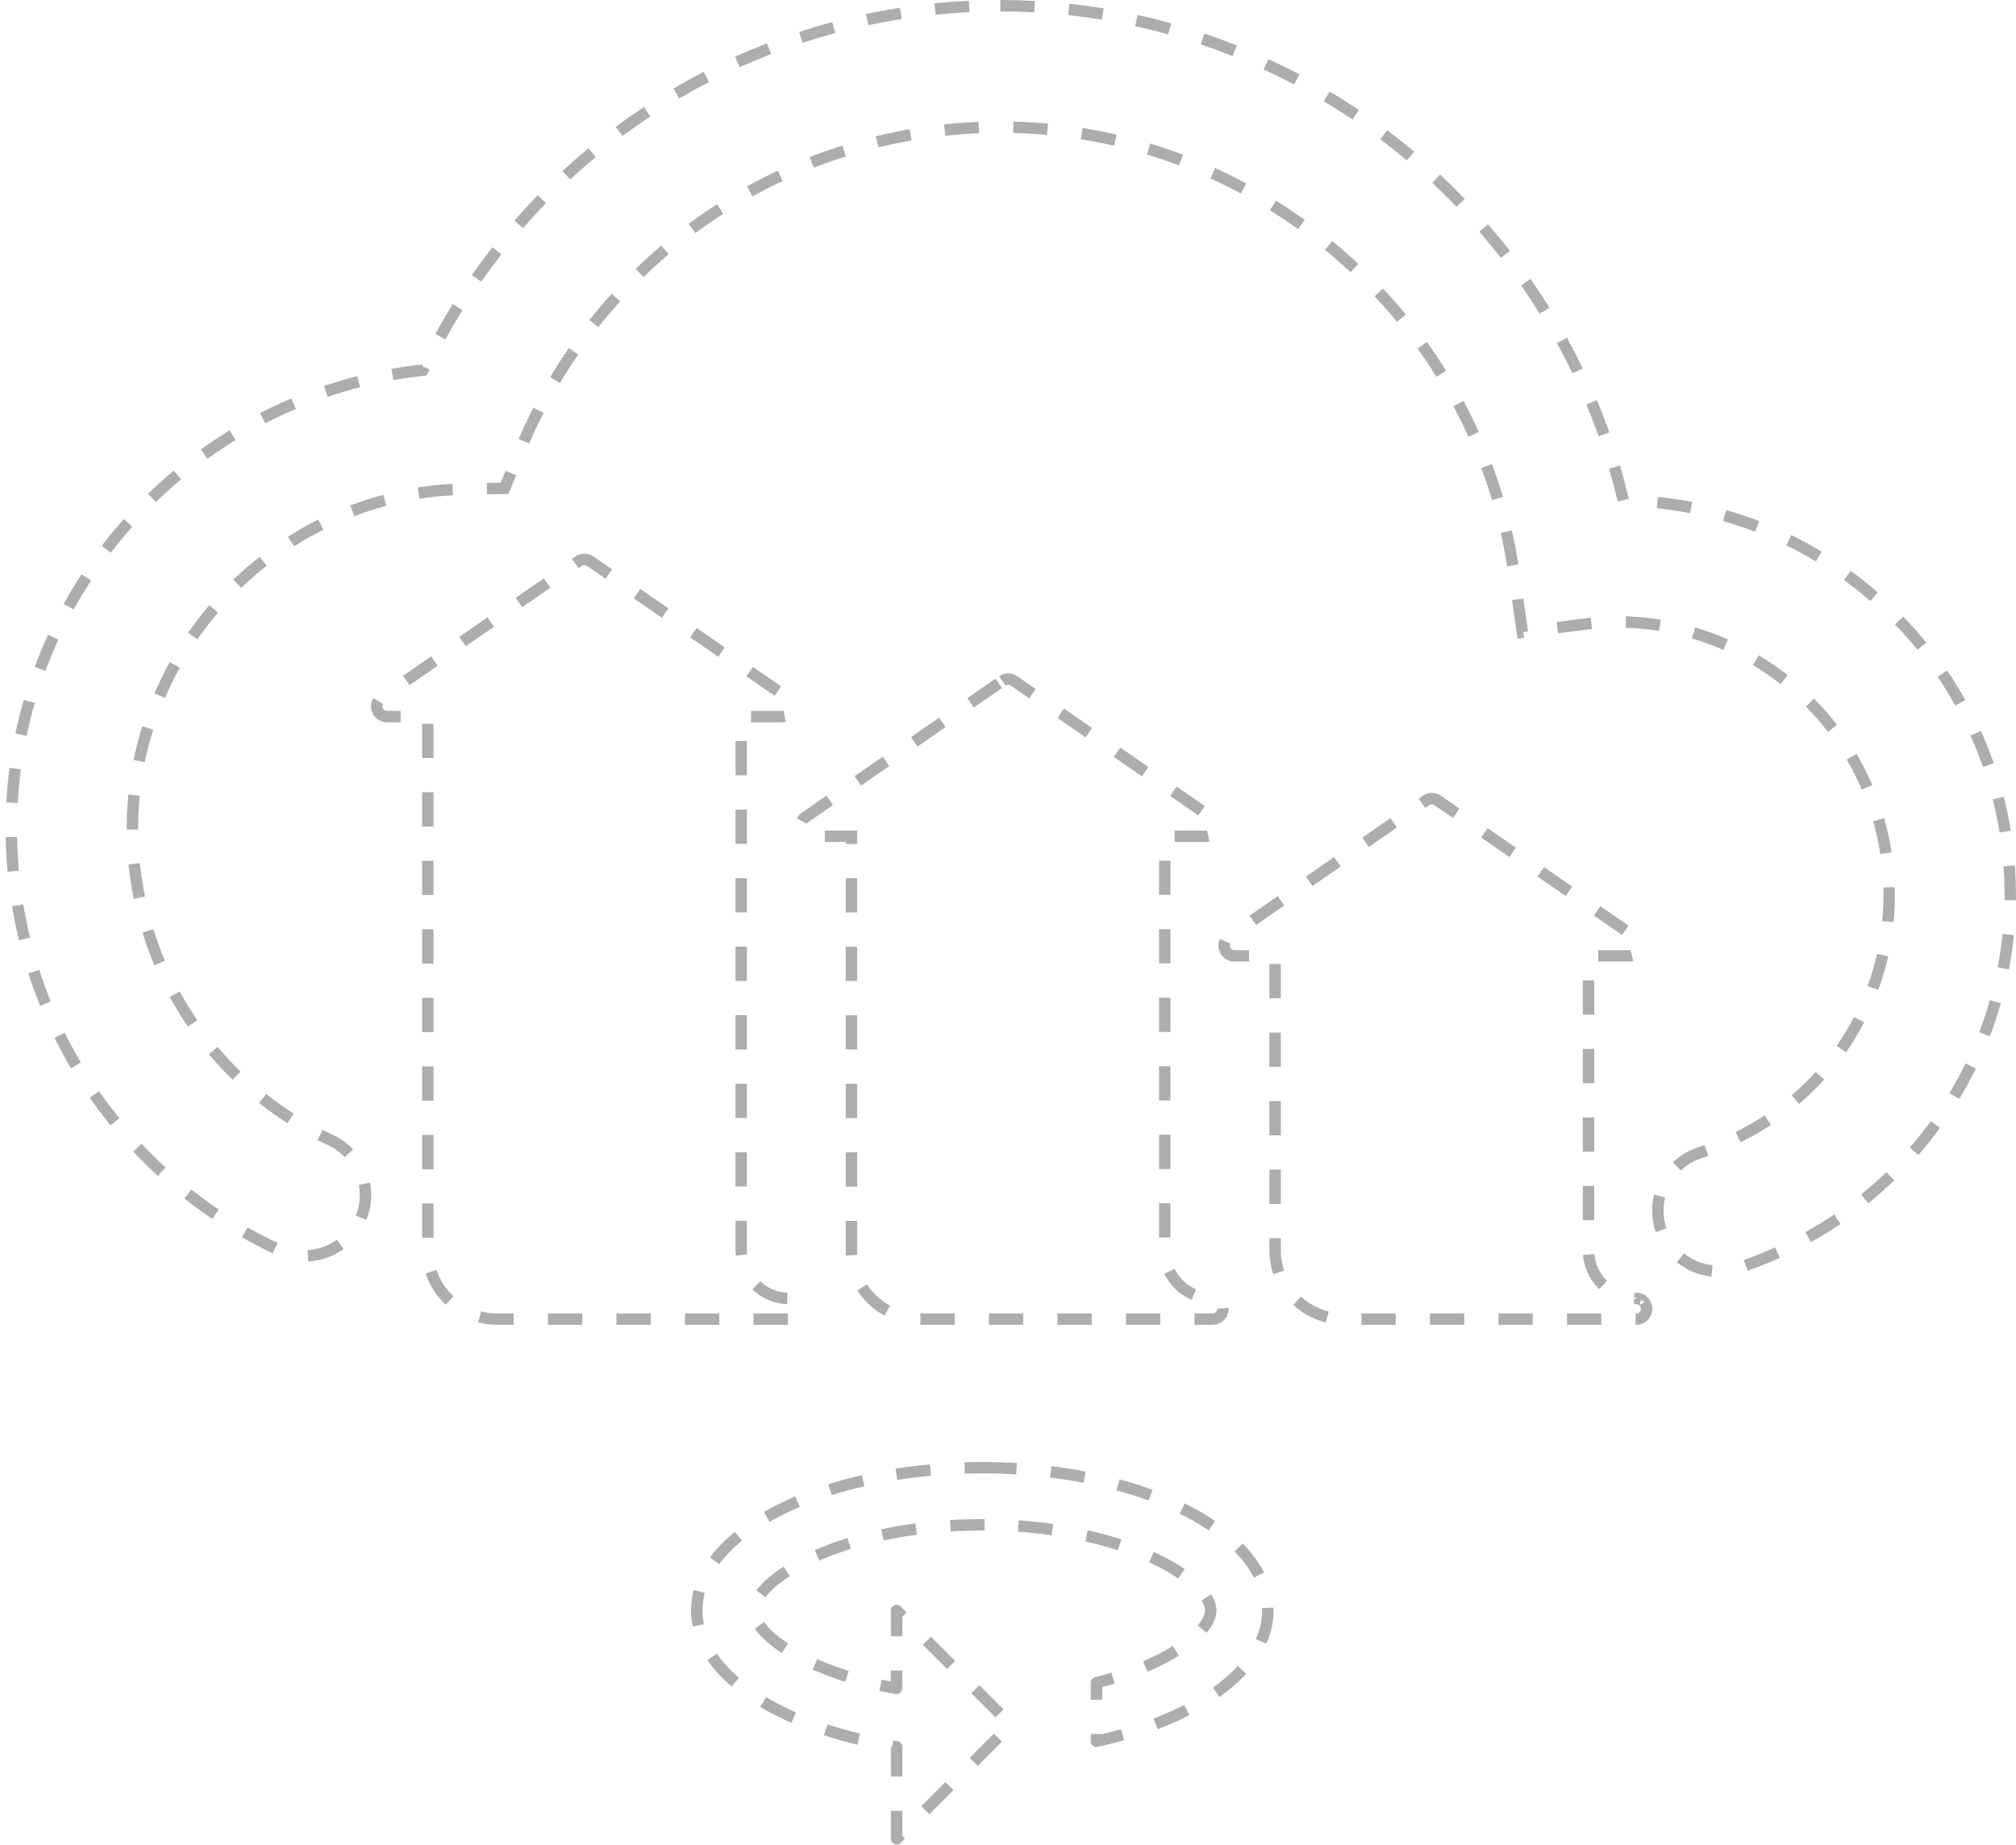
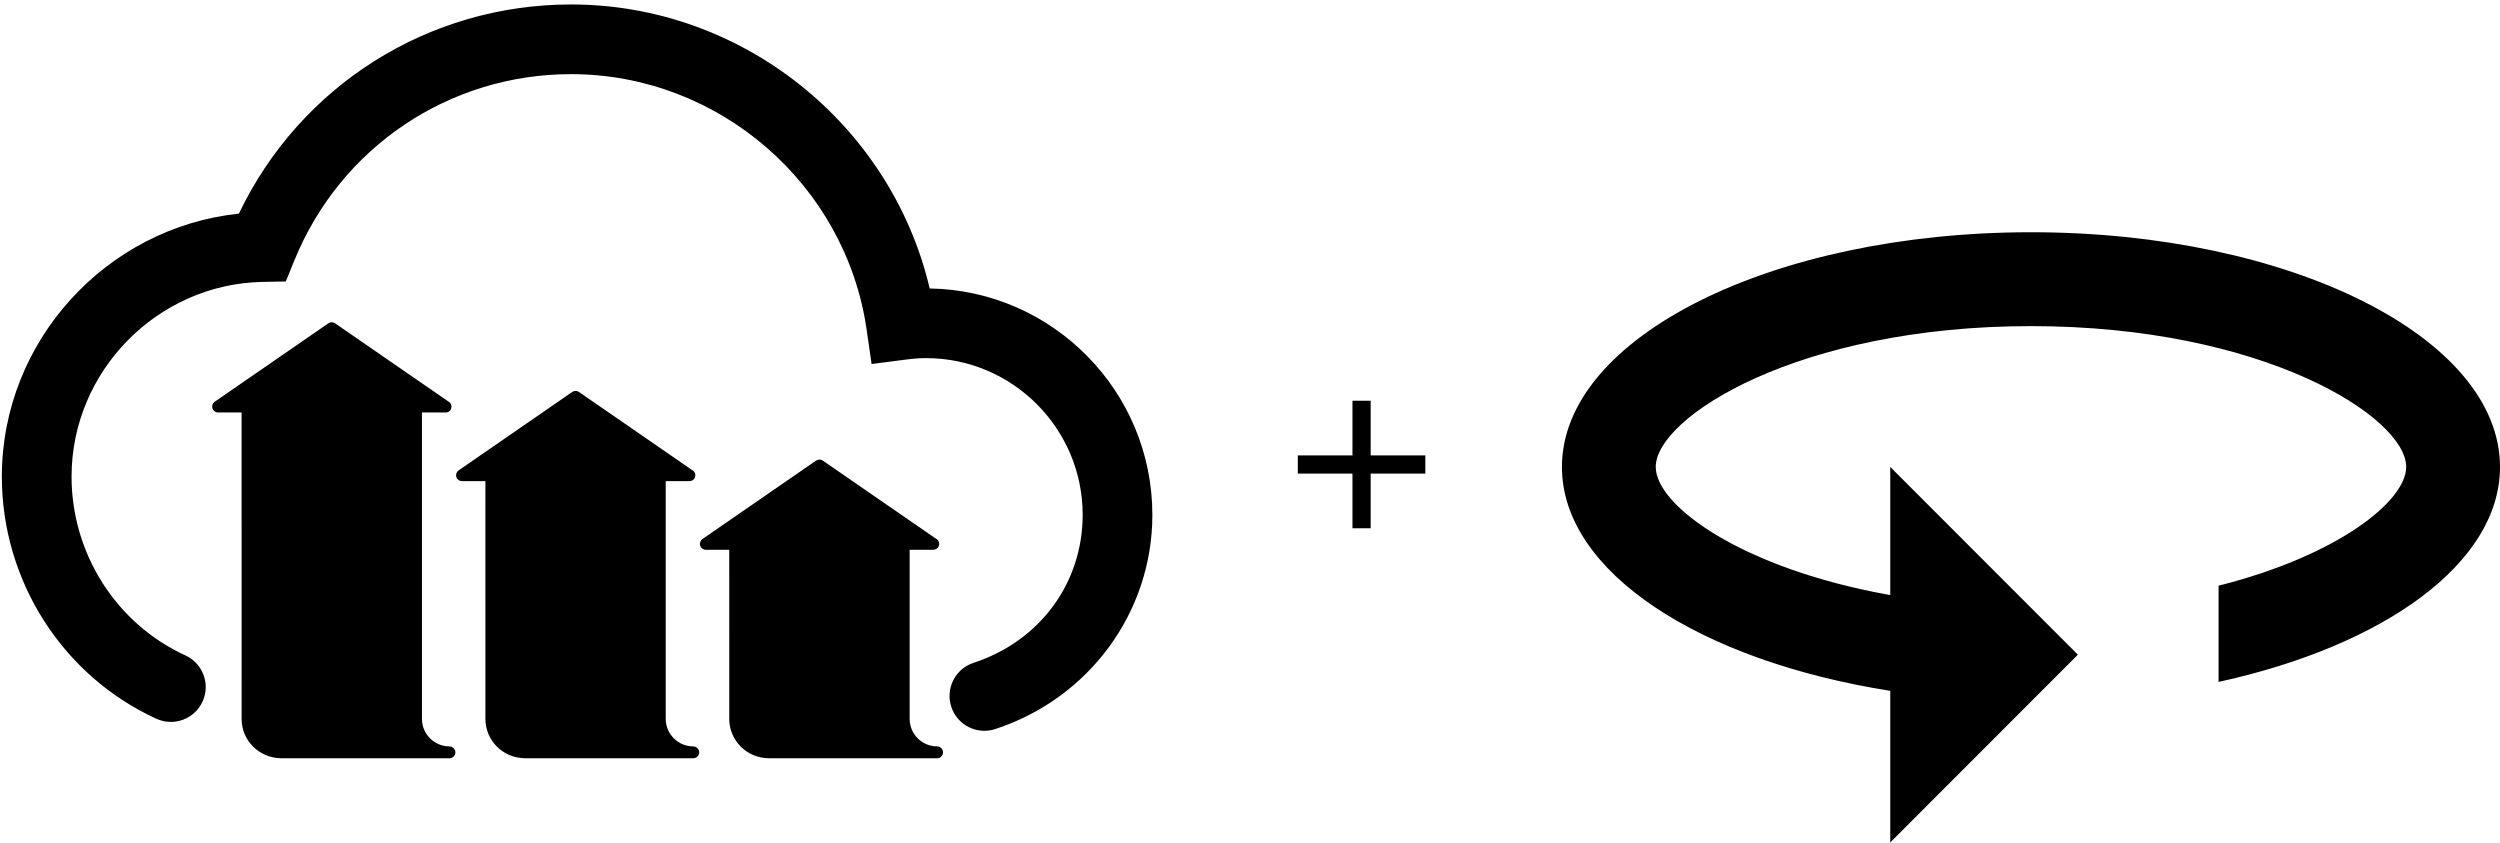
- <svg xmlns="http://www.w3.org/2000/svg" width="353px" height="323px" viewBox="0 0 353 323" version="1.1">
-   <g id="Page-1" stroke="none" stroke-width="1" fill="none" fill-rule="evenodd">
-     <g id="Artboard" transform="translate(-878, -540)" fill="#ADADAD" fill-rule="nonzero">
-       <g id="cloudinary=placeholder" transform="translate(878, 540)">
-         <path d="M181.214,0.164 L181.106,2.161 C179.129,2.053 177.147,2 175.161,2 L175.161,-0 C177.183,-0 179.202,0.054 181.214,0.164 Z M193.243,1.474 L192.919,3.447 C190.966,3.126 189.003,2.858 187.032,2.644 L187.249,0.655 C189.256,0.874 191.255,1.147 193.243,1.474 Z M205.074,4.084 L204.538,6.011 C202.629,5.48 200.705,5 198.769,4.573 L199.2,2.62 C201.172,3.055 203.131,3.543 205.074,4.084 Z M216.568,7.965 L215.827,9.822 C213.986,9.088 212.125,8.403 210.248,7.769 L210.888,5.874 C212.799,6.52 214.693,7.217 216.568,7.965 Z M227.532,13.033 L226.597,14.801 C224.845,13.874 223.069,12.995 221.27,12.164 L222.109,10.349 C223.94,11.195 225.748,12.09 227.532,13.033 Z M237.941,19.265 L236.824,20.924 C235.179,19.816 233.505,18.752 231.804,17.733 L232.831,16.018 C234.563,17.054 236.266,18.137 237.941,19.265 Z M247.627,26.559 L246.341,28.091 C244.823,26.817 243.272,25.583 241.689,24.39 L242.892,22.793 C244.503,24.006 246.082,25.262 247.627,26.559 Z M256.474,34.818 L255.034,36.206 C253.658,34.778 252.244,33.387 250.795,32.034 L252.159,30.572 C253.635,31.949 255.074,33.365 256.474,34.818 Z M264.384,43.938 L262.806,45.167 C261.587,43.603 260.328,42.071 259.028,40.572 L260.539,39.262 C261.862,40.787 263.144,42.346 264.384,43.938 Z M271.306,53.875 L269.607,54.93 C268.562,53.245 267.472,51.589 266.339,49.962 L267.98,48.819 C269.134,50.475 270.243,52.161 271.306,53.875 Z M277.14,64.515 L275.337,65.381 C274.479,63.594 273.573,61.83 272.62,60.092 L274.374,59.131 C275.344,60.9 276.266,62.696 277.14,64.515 Z M281.793,75.717 L279.907,76.384 C279.246,74.513 278.536,72.663 277.776,70.832 L279.623,70.065 C280.397,71.929 281.12,73.813 281.793,75.717 Z M285.208,87.363 L283.261,87.821 C282.807,85.889 282.301,83.972 281.743,82.071 L283.663,81.509 C284.23,83.444 284.745,85.396 285.208,87.363 Z M296.324,87.895 L295.946,89.859 C294.015,89.487 292.065,89.199 290.099,88.997 L290.303,87.008 C292.328,87.216 294.336,87.512 296.324,87.895 Z M308.032,91.242 L307.315,93.109 C305.475,92.403 303.604,91.777 301.706,91.234 L302.256,89.312 C304.21,89.871 306.137,90.515 308.032,91.242 Z M318.995,96.6 L317.963,98.313 C316.274,97.296 314.542,96.352 312.771,95.486 L313.65,93.69 C315.473,94.581 317.256,95.552 318.995,96.6 Z M328.81,103.738 L327.498,105.248 C326.01,103.955 324.466,102.727 322.872,101.568 L324.048,99.95 C325.689,101.143 327.278,102.407 328.81,103.738 Z M337.297,112.507 L335.745,113.769 C334.501,112.239 333.192,110.763 331.821,109.345 L333.259,107.955 C334.67,109.414 336.017,110.933 337.297,112.507 Z M344.129,122.579 L342.383,123.554 C341.421,121.832 340.385,120.153 339.279,118.522 L340.934,117.399 C342.073,119.079 343.139,120.807 344.129,122.579 Z M349.102,133.639 L347.213,134.298 C346.564,132.435 345.833,130.603 345.025,128.806 L346.849,127.985 C347.681,129.835 348.433,131.722 349.102,133.639 Z M352.093,145.462 L350.119,145.781 C349.803,143.83 349.404,141.899 348.921,139.991 L350.861,139.501 C351.357,141.465 351.768,143.454 352.093,145.462 Z M350.986,157.629 L350.992,157.009 C350.992,156.904 350.993,156.798 350.993,156.69 C350.992,155.017 350.931,153.352 350.81,151.695 L352.805,151.55 C352.929,153.254 352.992,154.968 352.993,156.69 L352.986,157.656 L350.986,157.629 Z M351.756,169.759 L349.792,169.383 C350.162,167.45 350.448,165.499 350.648,163.533 L352.638,163.735 C352.432,165.759 352.138,167.769 351.756,169.759 Z M348.418,181.464 L346.551,180.748 C347.256,178.908 347.881,177.037 348.422,175.14 L350.345,175.689 C349.788,177.642 349.145,179.569 348.418,181.464 Z M343.057,192.438 L341.344,191.405 C342.363,189.716 343.306,187.983 344.172,186.212 L345.969,187.091 C345.077,188.914 344.106,190.698 343.057,192.438 Z M335.911,202.248 L334.403,200.935 C335.699,199.446 336.929,197.904 338.089,196.31 L339.705,197.488 C338.511,199.128 337.245,200.716 335.911,202.248 Z M327.128,210.721 L325.869,209.167 C327.403,207.925 328.881,206.618 330.3,205.251 L331.688,206.691 C330.228,208.098 328.707,209.443 327.128,210.721 Z M317.099,217.505 L316.124,215.758 C317.85,214.795 319.53,213.76 321.16,212.657 L322.281,214.313 C320.603,215.449 318.875,216.514 317.099,217.505 Z M305.998,222.512 L305.334,220.626 C307.2,219.968 309.032,219.234 310.825,218.426 L311.647,220.249 C309.802,221.08 307.918,221.836 305.998,222.512 Z M293.602,221.022 L294.859,219.466 C296.297,220.627 298.043,221.354 299.878,221.55 L299.666,223.538 C297.448,223.302 295.339,222.424 293.602,221.022 Z M289.625,209.184 L291.566,209.664 C291.166,211.286 291.191,212.984 291.657,214.619 L291.805,215.091 L289.912,215.737 L289.863,215.589 C289.178,213.489 289.106,211.282 289.625,209.184 Z M298.466,200.512 L299.135,202.397 C298.729,202.541 298.319,202.681 297.908,202.816 C296.543,203.264 295.32,203.997 294.3,204.963 L292.924,203.511 C294.158,202.343 295.637,201.456 297.284,200.916 C297.68,200.786 298.074,200.651 298.466,200.512 Z M308.994,195.308 L310.09,196.981 C308.392,198.092 306.618,199.105 304.775,200.015 L303.89,198.222 C305.661,197.348 307.364,196.375 308.994,195.308 Z M317.935,187.697 L319.414,189.043 C318.042,190.55 316.571,191.973 315.009,193.302 L313.713,191.779 C315.211,190.504 316.621,189.141 317.935,187.697 Z M324.635,178.092 L326.41,179.014 C325.467,180.829 324.407,182.58 323.236,184.258 L321.596,183.113 C322.717,181.507 323.732,179.83 324.635,178.092 Z M328.659,167.034 L330.611,167.47 C330.163,169.474 329.59,171.438 328.895,173.353 L327.015,172.671 C327.681,170.836 328.23,168.954 328.659,167.034 Z M329.77,155.4 L331.769,155.345 C331.781,155.8 331.788,156.254 331.788,156.719 C331.787,158.317 331.712,159.903 331.562,161.474 L329.571,161.284 C329.715,159.776 329.787,158.253 329.788,156.719 C329.788,156.272 329.782,155.836 329.77,155.4 Z M327.985,143.806 L329.908,143.256 C330.469,145.216 330.907,147.214 331.219,149.241 L329.242,149.544 C328.943,147.601 328.523,145.686 327.985,143.806 Z M323.357,133.015 L325.081,132.002 C326.116,133.764 327.04,135.589 327.847,137.468 L326.009,138.257 C325.236,136.456 324.349,134.705 323.357,133.015 Z M316.205,123.727 L317.626,122.319 C319.064,123.77 320.411,125.31 321.657,126.93 L320.073,128.15 C318.877,126.597 317.585,125.119 316.205,123.727 Z M306.935,116.464 L307.961,114.747 C309.715,115.796 311.402,116.954 313.012,118.214 L311.779,119.789 C310.235,118.58 308.617,117.47 306.935,116.464 Z M296.247,111.783 L296.812,109.865 C298.775,110.443 300.697,111.145 302.568,111.966 L301.764,113.797 C299.971,113.01 298.129,112.337 296.247,111.783 Z M284.642,109.923 L284.707,107.924 C286.76,107.99 288.795,108.185 290.805,108.506 L290.489,110.481 C288.563,110.173 286.611,109.986 284.642,109.923 Z M272.826,110.896 L272.567,108.913 L276.81,108.36 C277.416,108.282 277.993,108.214 278.548,108.156 L278.755,110.145 C278.218,110.201 277.657,110.267 277.068,110.344 L272.826,110.896 Z M264.756,105.078 L266.736,104.794 L267.562,110.559 L266.572,110.701 L266.443,109.71 L266.618,109.687 L266.876,111.67 L265.723,111.82 L264.756,105.078 Z M262.775,93.332 L264.725,92.888 C265.173,94.857 265.556,96.843 265.873,98.845 L263.897,99.158 C263.587,97.2 263.213,95.257 262.775,93.332 Z M259.374,81.954 L261.248,81.254 C261.955,83.148 262.599,85.065 263.179,87.004 L261.263,87.577 C260.695,85.681 260.066,83.805 259.374,81.954 Z M254.495,71.14 L256.259,70.198 C257.211,71.982 258.105,73.798 258.937,75.642 L257.114,76.465 C256.3,74.661 255.426,72.885 254.495,71.14 Z M248.22,61.05 L249.845,59.884 C251.024,61.528 252.149,63.21 253.217,64.927 L251.519,65.984 C250.474,64.304 249.373,62.658 248.22,61.05 Z M240.695,51.887 L242.154,50.52 C243.537,51.995 244.87,53.515 246.153,55.077 L244.608,56.347 C243.352,54.818 242.047,53.331 240.695,51.887 Z M232.013,43.752 L233.283,42.207 C234.846,43.491 236.367,44.825 237.843,46.208 L236.476,47.668 C235.031,46.315 233.543,45.009 232.013,43.752 Z M222.356,36.821 L223.414,35.124 C225.13,36.193 226.811,37.318 228.454,38.497 L227.288,40.122 C225.68,38.968 224.035,37.867 222.356,36.821 Z M211.949,31.244 L212.777,29.423 C214.617,30.259 216.43,31.156 218.212,32.112 L217.267,33.875 C215.523,32.94 213.749,32.062 211.949,31.244 Z M200.825,27.054 L201.404,25.139 C203.34,25.725 205.256,26.375 207.149,27.087 L206.444,28.959 C204.593,28.262 202.719,27.626 200.825,27.054 Z M189.243,24.383 L189.561,22.408 C191.559,22.73 193.545,23.118 195.515,23.572 L195.065,25.521 C193.139,25.077 191.197,24.697 189.243,24.383 Z M177.401,23.287 L177.451,21.287 C179.477,21.338 181.497,21.457 183.508,21.643 L183.324,23.634 C181.358,23.453 179.382,23.337 177.401,23.287 Z M165.517,23.77 L165.305,21.781 C167.311,21.567 169.329,21.419 171.354,21.336 L171.436,23.335 C169.454,23.415 167.48,23.561 165.517,23.77 Z M153.812,25.806 L153.34,23.862 C155.303,23.385 157.284,22.972 159.28,22.625 L159.623,24.596 C157.67,24.935 155.732,25.339 153.812,25.806 Z M142.497,29.365 L141.771,27.502 C143.655,26.768 145.565,26.097 147.496,25.489 L148.096,27.397 C146.207,27.991 144.34,28.648 142.497,29.365 Z M131.766,34.387 L130.8,32.636 C132.57,31.659 134.373,30.742 136.205,29.884 L137.052,31.696 C135.26,32.534 133.497,33.432 131.766,34.387 Z M121.762,40.811 L120.572,39.204 C122.197,38 123.863,36.85 125.564,35.757 L126.645,37.44 C124.981,38.509 123.352,39.633 121.762,40.811 Z M112.696,48.51 L111.303,47.075 C112.755,45.666 114.252,44.306 115.792,42.997 L117.087,44.521 C115.581,45.801 114.116,47.132 112.696,48.51 Z M104.765,57.3 L103.195,56.061 C104.449,54.472 105.754,52.926 107.108,51.426 L108.593,52.766 C107.269,54.233 105.992,55.745 104.765,57.3 Z M98.052,67.065 L96.334,66.042 C97.369,64.301 98.46,62.598 99.604,60.934 L101.252,62.067 C100.133,63.695 99.066,65.361 98.052,67.065 Z M92.653,77.659 L90.816,76.869 C91.618,75.006 92.477,73.176 93.392,71.378 L95.174,72.286 C94.279,74.045 93.438,75.837 92.653,77.659 Z M85.278,86.572 L85.241,84.572 L88.342,84.515 L87.434,85.139 L88.525,82.454 L90.378,83.207 L89.038,86.503 L85.278,86.572 Z M73.454,87.34 L73.142,85.365 C75.146,85.047 77.17,84.832 79.208,84.721 L79.317,86.719 C77.347,86.826 75.391,87.033 73.454,87.34 Z M62.041,90.379 L61.33,88.509 C63.232,87.787 65.169,87.161 67.137,86.637 L67.652,88.569 C65.751,89.076 63.878,89.68 62.041,90.379 Z M51.497,95.668 L50.424,93.98 C52.142,92.888 53.913,91.884 55.73,90.972 L56.627,92.759 C54.87,93.641 53.158,94.612 51.497,95.668 Z M42.244,102.938 L40.858,101.495 C42.325,100.086 43.862,98.75 45.461,97.494 L46.696,99.066 C45.149,100.281 43.663,101.574 42.244,102.938 Z M34.569,111.944 L32.925,110.805 C34.083,109.134 35.324,107.52 36.643,105.971 L38.166,107.267 C36.89,108.766 35.689,110.327 34.569,111.944 Z M28.882,122.205 L27.045,121.415 C27.848,119.546 28.745,117.718 29.733,115.939 L31.482,116.909 C30.527,118.63 29.659,120.398 28.882,122.205 Z M25.35,133.47 L23.391,133.07 C23.798,131.074 24.308,129.102 24.916,127.162 L26.824,127.76 C26.236,129.636 25.744,131.541 25.35,133.47 Z M22.183,145.26 L22.183,145.023 C22.184,143.052 22.281,141.089 22.474,139.141 L24.464,139.338 C24.309,140.907 24.218,142.486 24.191,144.072 L24.183,145.253 L22.183,145.26 Z M25.389,156.982 L23.429,157.383 C23.022,155.392 22.714,153.379 22.506,151.352 L24.495,151.148 C24.697,153.109 24.995,155.056 25.389,156.982 Z M28.883,168.249 L27.041,169.027 C26.249,167.155 25.55,165.243 24.947,163.299 L26.857,162.706 C27.441,164.587 28.117,166.437 28.883,168.249 Z M34.555,178.642 L32.903,179.77 C31.757,178.092 30.693,176.356 29.717,174.569 L31.472,173.61 C32.416,175.339 33.445,177.018 34.555,178.642 Z M42.122,187.638 L40.728,189.072 C39.27,187.655 37.883,186.165 36.573,184.606 L38.104,183.319 C39.371,184.826 40.712,186.268 42.122,187.638 Z M51.407,194.976 L50.334,196.664 C48.616,195.572 46.955,194.393 45.358,193.132 L46.598,191.562 C48.141,192.781 49.746,193.921 51.407,194.976 Z M61.818,201.257 L60.365,202.631 C59.527,201.745 58.525,201.024 57.39,200.502 C56.784,200.223 56.182,199.935 55.586,199.637 L56.482,197.848 C57.058,198.137 57.639,198.415 58.225,198.685 C59.594,199.314 60.806,200.186 61.818,201.257 Z M64.152,213.624 L62.298,212.873 C63,211.14 63.176,209.272 62.832,207.465 L64.797,207.091 C65.212,209.273 65,211.531 64.152,213.624 Z M53.963,220.88 L53.864,218.883 C55.707,218.791 57.494,218.166 58.994,217.089 L60.161,218.714 C58.348,220.015 56.191,220.77 53.963,220.88 Z M42.356,216.652 L43.345,214.913 C45.06,215.889 46.813,216.801 48.6,217.646 L47.745,219.454 C45.912,218.587 44.115,217.652 42.356,216.652 Z M32.278,209.862 L33.518,208.292 C35.068,209.516 36.664,210.682 38.303,211.786 L37.185,213.444 C35.505,212.312 33.868,211.117 32.278,209.862 Z M23.331,201.642 L24.79,200.274 C26.142,201.716 27.546,203.106 29,204.442 L27.646,205.915 C26.156,204.545 24.717,203.12 23.331,201.642 Z M15.709,192.202 L17.353,191.064 C18.478,192.689 19.663,194.272 20.904,195.809 L19.348,197.065 C18.076,195.49 16.862,193.868 15.709,192.202 Z M9.539,181.721 L11.332,180.836 C12.207,182.608 13.147,184.347 14.148,186.05 L12.425,187.064 C11.398,185.32 10.436,183.537 9.539,181.721 Z M4.963,170.433 L6.867,169.82 C7.473,171.701 8.148,173.56 8.889,175.39 L7.036,176.141 C6.276,174.265 5.584,172.361 4.963,170.433 Z M2.108,158.692 L4.081,158.363 C4.407,160.314 4.804,162.25 5.271,164.169 L3.328,164.642 C2.849,162.676 2.442,160.691 2.108,158.692 Z M0.992,146.589 L2.991,146.552 C3.028,148.531 3.137,150.504 3.318,152.469 L1.327,152.653 C1.141,150.639 1.029,148.617 0.992,146.589 Z M1.672,134.447 L3.654,134.709 C3.397,136.663 3.212,138.631 3.101,140.608 L1.105,140.497 C1.218,138.469 1.407,136.452 1.672,134.447 Z M4.167,122.539 L6.088,123.096 C5.539,124.991 5.06,126.908 4.655,128.842 L2.697,128.432 C3.113,126.448 3.604,124.483 4.167,122.539 Z M8.413,111.154 L10.23,111.991 C9.403,113.786 8.643,115.611 7.952,117.463 L6.078,116.764 C6.786,114.865 7.565,112.995 8.413,111.154 Z M14.284,100.554 L15.958,101.649 C14.876,103.302 13.855,104.995 12.898,106.723 L11.149,105.754 C12.129,103.983 13.175,102.248 14.284,100.554 Z M21.68,90.887 L23.175,92.215 C21.862,93.692 20.604,95.217 19.403,96.786 L17.815,95.57 C19.046,93.963 20.335,92.4 21.68,90.887 Z M30.42,82.396 L31.705,83.929 C30.19,85.198 28.722,86.523 27.304,87.9 L25.911,86.465 C27.364,85.054 28.868,83.697 30.42,82.396 Z M40.214,75.341 L41.261,77.045 C39.579,78.079 37.934,79.175 36.331,80.331 L35.161,78.709 C36.804,77.524 38.49,76.401 40.214,75.341 Z M51.022,69.765 L51.804,71.606 C49.986,72.378 48.197,73.218 46.441,74.124 L45.524,72.346 C47.324,71.417 49.158,70.556 51.022,69.765 Z M62.556,65.867 L63.051,67.805 C61.136,68.294 59.241,68.856 57.37,69.487 L56.73,67.593 C58.649,66.945 60.592,66.369 62.556,65.867 Z M75.243,64.722 L75.07,65.071 C75.038,65.132 75.008,65.187 74.975,65.244 L74.667,65.756 L74.173,65.808 C72.396,65.996 70.63,66.244 68.877,66.552 L68.531,64.582 C70.33,64.266 72.141,64.012 73.963,63.819 L74.068,64.814 L73.212,64.296 L73.275,64.186 C73.307,64.128 73.341,64.061 73.387,63.966 L73.443,63.852 L75.243,64.722 Z M79.277,53.246 L80.976,54.301 C79.931,55.983 78.93,57.694 77.973,59.434 L76.22,58.47 C77.194,56.699 78.214,54.957 79.277,53.246 Z M86.216,43.303 L87.792,44.534 C86.573,46.096 85.394,47.692 84.258,49.32 L82.618,48.175 C83.775,46.518 84.974,44.893 86.216,43.303 Z M94.161,34.177 L95.597,35.57 C94.217,36.993 92.875,38.453 91.572,39.95 L90.063,38.637 C91.39,37.113 92.756,35.626 94.161,34.177 Z M103.033,25.961 L104.312,27.499 C102.788,28.765 101.298,30.072 99.843,31.42 L98.484,29.952 C99.965,28.581 101.482,27.25 103.033,25.961 Z M112.758,18.729 L113.864,20.396 C112.211,21.492 110.589,22.631 108.998,23.814 L107.804,22.209 C109.424,21.005 111.076,19.845 112.758,18.729 Z M123.221,12.58 L124.14,14.357 C122.378,15.268 120.642,16.226 118.933,17.23 L117.92,15.506 C119.66,14.483 121.428,13.508 123.221,12.58 Z M134.288,7.596 L135.01,9.461 C133.16,10.177 131.33,10.942 129.523,11.755 L128.702,9.932 C130.542,9.103 132.405,8.324 134.288,7.596 Z M145.732,3.86 L146.25,5.792 C144.334,6.306 142.433,6.871 140.55,7.486 L139.929,5.585 C141.846,4.959 143.781,4.383 145.732,3.86 Z M157.588,1.356 L157.896,3.332 C155.935,3.638 153.984,3.995 152.047,4.404 L151.634,2.447 C153.606,2.031 155.591,1.667 157.588,1.356 Z M169.65,0.132 L169.746,2.129 C167.762,2.225 165.784,2.372 163.815,2.572 L163.614,0.582 C165.618,0.379 167.63,0.229 169.65,0.132 Z" id="Shape-sp-228-0" />
-         <path d="M107.175,99.703 L106.036,101.348 L102.786,99.098 C102.511,98.908 102.152,98.908 101.876,99.099 L100.742,97.451 C101.701,96.79 102.964,96.79 103.923,97.453 L107.175,99.703 Z M117.041,106.534 L115.903,108.178 L110.97,104.763 L112.108,103.119 L117.041,106.534 Z M126.908,113.364 L125.769,115.008 L120.836,111.593 L121.974,109.949 L126.908,113.364 Z M136.774,120.194 L135.636,121.839 L130.703,118.424 L131.841,116.779 L136.774,120.194 Z M131.504,126.484 L131.504,124.484 L136.975,124.484 C137.053,124.488 137.124,124.482 137.19,124.469 L137.59,126.428 C137.363,126.475 137.129,126.493 136.932,126.484 L131.504,126.484 Z M130.784,135.763 L128.784,135.763 L128.784,129.763 L130.784,129.763 L130.784,135.763 Z M130.784,147.763 L128.784,147.763 L128.784,141.763 L130.784,141.763 L130.784,147.763 Z M130.784,159.763 L128.784,159.763 L128.784,153.763 L130.784,153.763 L130.784,159.763 Z M130.784,171.763 L128.784,171.763 L128.784,165.763 L130.784,165.763 L130.784,171.763 Z M130.784,183.763 L128.784,183.763 L128.784,177.763 L130.784,177.763 L130.784,183.763 Z M130.784,195.763 L128.784,195.763 L128.784,189.763 L130.784,189.763 L130.784,195.763 Z M130.784,207.763 L128.784,207.763 L128.784,201.763 L130.784,201.763 L130.784,207.763 Z M130.815,219.669 L128.824,219.856 C128.799,219.584 128.785,219.311 128.784,219.03 L128.784,213.763 L130.784,213.763 L130.784,219.024 C130.785,219.241 130.796,219.456 130.815,219.669 Z M137.896,226.362 L137.827,228.36 C135.534,228.281 133.382,227.361 131.733,225.802 L133.107,224.349 C134.406,225.577 136.096,226.299 137.896,226.362 Z M131.943,231.983 L131.943,229.983 L137.943,229.983 L137.943,231.983 L131.943,231.983 Z M119.943,231.983 L119.943,229.983 L125.943,229.983 L125.943,231.983 L119.943,231.983 Z M107.943,231.983 L107.943,229.983 L113.943,229.983 L113.943,231.983 L107.943,231.983 Z M95.943,231.983 L95.943,229.983 L101.943,229.983 L101.943,231.983 L95.943,231.983 Z M83.721,231.559 L84.217,229.621 C85.036,229.831 85.884,229.948 86.826,229.975 L86.946,229.983 L89.943,229.983 L89.943,231.983 L86.946,231.983 C86.84,231.983 86.74,231.977 86.699,231.97 C85.683,231.944 84.686,231.806 83.721,231.559 Z M74.541,222.976 L76.444,222.36 C77.017,224.13 78.038,225.723 79.402,226.994 L78.039,228.457 C76.427,226.956 75.22,225.072 74.541,222.976 Z M73.915,210.727 L75.915,210.727 L75.915,216.727 L73.915,216.727 L73.915,210.727 Z M73.914,198.727 L75.914,198.727 L75.914,204.727 L73.914,204.727 L73.914,198.727 Z M73.913,186.727 L75.913,186.727 L75.914,192.727 L73.914,192.727 L73.913,186.727 Z M73.913,174.727 L75.913,174.727 L75.913,180.727 L73.913,180.727 L73.913,174.727 Z M73.912,162.727 L75.912,162.727 L75.912,168.727 L73.912,168.727 L73.912,162.727 Z M73.911,150.727 L75.911,150.727 L75.912,156.727 L73.912,156.727 L73.911,150.727 Z M73.911,138.727 L75.911,138.727 L75.911,144.727 L73.911,144.727 L73.911,138.727 Z M73.91,126.727 L75.91,126.727 L75.91,132.727 L73.91,132.727 L73.91,126.727 Z M65.366,122.238 L67.081,123.268 C66.963,123.465 66.932,123.704 67,123.922 C67.106,124.259 67.413,124.485 67.763,124.485 L70.151,124.485 L70.151,126.485 L67.763,126.485 C66.538,126.485 65.46,125.692 65.09,124.517 C64.853,123.748 64.957,122.92 65.366,122.238 Z M75.499,114.923 L76.637,116.568 L71.704,119.983 L70.565,118.338 L75.499,114.923 Z M85.366,108.094 L86.504,109.738 L81.571,113.153 L80.432,111.509 L85.366,108.094 Z M95.233,101.264 L96.371,102.909 L91.437,106.323 L90.299,104.679 L95.233,101.264 Z M100.739,97.453 L101.878,99.097 L101.304,99.494 L100.166,97.849 L100.739,97.453 Z" id="Shape-sp-228-0" />
-         <path d="M181.367,120.652 L180.229,122.297 L176.977,120.046 C176.702,119.857 176.343,119.857 176.069,120.046 L174.933,118.4 C175.891,117.739 177.154,117.739 178.114,118.401 L181.367,120.652 Z M191.234,127.482 L190.095,129.127 L185.162,125.712 L186.3,124.067 L191.234,127.482 Z M201.101,134.312 L199.962,135.956 L195.029,132.541 L196.167,130.897 L201.101,134.312 Z M210.968,141.141 L209.829,142.786 L204.896,139.371 L206.034,137.727 L210.968,141.141 Z M205.677,147.431 L205.677,145.431 L211.038,145.432 L211.162,145.431 C211.224,145.431 211.285,145.424 211.343,145.41 L211.795,147.359 C211.64,147.394 211.482,147.417 211.303,147.426 L211.09,147.431 L205.677,147.431 Z M204.944,156.698 L202.944,156.698 L202.944,150.698 L204.944,150.698 L204.944,156.698 Z M204.944,168.698 L202.944,168.698 L202.944,162.698 L204.944,162.698 L204.944,168.698 Z M204.944,180.698 L202.944,180.698 L202.944,174.698 L204.944,174.698 L204.944,180.698 Z M204.944,192.698 L202.944,192.698 L202.944,186.698 L204.944,186.698 L204.944,192.698 Z M204.944,204.698 L202.944,204.698 L202.944,198.698 L204.944,198.698 L204.944,204.698 Z M204.944,216.698 L202.944,216.698 L202.944,210.698 L204.944,210.698 L204.944,216.698 Z M209.434,225.768 L208.644,227.606 C206.562,226.711 204.861,225.08 203.874,223.038 L205.675,222.168 C206.452,223.777 207.795,225.064 209.434,225.768 Z M209.164,231.981 L209.164,229.981 L212.305,229.982 C212.538,229.978 212.73,229.899 212.842,229.792 L212.955,229.681 L212.988,229.652 L213.623,230.425 L212.901,229.733 C213.047,229.58 213.128,229.386 213.129,229.198 L213.127,229.16 L215.122,229.02 L215.129,229.173 C215.126,229.913 214.842,230.599 214.344,231.117 L214.257,231.205 C213.748,231.692 213.076,231.969 212.322,231.981 L209.164,231.981 Z M197.164,231.981 L197.164,229.981 L203.164,229.981 L203.164,231.981 L197.164,231.981 Z M185.164,231.981 L185.164,229.981 L191.164,229.981 L191.164,231.981 L185.164,231.981 Z M173.164,231.981 L173.164,229.981 L179.164,229.981 L179.164,231.981 L173.164,231.981 Z M161.164,231.981 L161.164,229.981 L167.164,229.981 L167.164,231.981 L161.164,231.981 Z M150.12,225.953 L151.804,224.874 C152.805,226.436 154.193,227.728 155.834,228.619 L154.88,230.377 C152.942,229.324 151.303,227.8 150.12,225.953 Z M148.086,213.776 L150.086,213.776 L150.086,219.059 C150.087,219.281 150.095,219.503 150.11,219.723 L148.114,219.854 C148.097,219.594 148.088,219.333 148.086,219.065 L148.086,213.776 Z M148.085,201.776 L150.085,201.776 L150.085,207.776 L148.085,207.776 L148.085,201.776 Z M148.084,189.776 L150.084,189.776 L150.085,195.776 L148.085,195.776 L148.084,189.776 Z M148.084,177.776 L150.084,177.776 L150.084,183.776 L148.084,183.776 L148.084,177.776 Z M148.083,165.776 L150.083,165.776 L150.083,171.776 L148.083,171.776 L148.083,165.776 Z M148.082,153.776 L150.082,153.776 L150.083,159.776 L148.083,159.776 L148.082,153.776 Z M144.427,147.431 L144.427,145.431 L150.082,145.431 L150.082,147.776 L148.082,147.776 L148.082,146.431 L149.082,147.431 L144.427,147.431 Z M144.712,139.325 L145.851,140.969 L141.479,143.998 C141.392,144.065 141.322,144.149 141.27,144.244 L139.513,143.288 C139.695,142.953 139.944,142.658 140.293,142.388 L144.712,139.325 Z M154.578,132.493 L155.717,134.138 L150.784,137.553 L149.645,135.909 L154.578,132.493 Z M164.444,125.662 L165.583,127.307 L160.65,130.722 L159.511,129.078 L164.444,125.662 Z M174.31,118.831 L175.449,120.476 L170.516,123.891 L169.377,122.247 L174.31,118.831 Z" id="Shape-sp-228-0" />
-         <path d="M255.554,141.594 L254.415,143.239 L251.155,140.982 C250.89,140.797 250.531,140.797 250.255,140.986 L249.121,139.339 C250.082,138.678 251.35,138.678 252.297,139.34 L255.554,141.594 Z M265.421,148.423 L264.283,150.068 L259.349,146.653 L260.487,145.009 L265.421,148.423 Z M275.289,155.252 L274.15,156.896 L269.217,153.482 L270.355,151.837 L275.289,155.252 Z M285.156,162.081 L284.018,163.725 L279.084,160.311 L280.222,158.666 L285.156,162.081 Z M279.857,168.372 L279.857,166.372 L285.29,166.372 C285.365,166.37 285.438,166.36 285.507,166.343 L285.986,168.285 C285.776,168.337 285.56,168.366 285.315,168.372 L279.857,168.372 Z M279.149,177.663 L277.149,177.663 L277.149,171.663 L279.149,171.663 L279.149,177.663 Z M279.149,189.663 L277.149,189.663 L277.149,183.663 L279.149,183.663 L279.149,189.663 Z M279.149,201.663 L277.149,201.663 L277.149,195.663 L279.149,195.663 L279.149,201.663 Z M279.149,213.663 L277.149,213.663 L277.149,207.663 L279.149,207.663 L279.149,213.663 Z M281.403,224.278 L280.011,225.714 C278.384,224.136 277.367,222.025 277.18,219.744 L279.173,219.581 C279.32,221.373 280.12,223.034 281.403,224.278 Z M286.386,231.981 L286.386,229.981 L286.524,229.982 C286.729,229.978 286.919,229.898 287.053,229.769 L287.086,229.737 L287.069,229.733 C287.034,229.734 287.003,229.82 286.771,230.464 L287.097,229.726 L287.231,229.622 C287.11,229.704 287.11,229.704 286.943,229.91 L287.02,229.806 L287.41,229.521 L287.79,230.446 L287.056,229.767 L287.063,229.759 L287.605,229.457 L287.577,229.459 C287.542,229.465 287.487,229.491 287.238,229.61 L287.09,229.747 C286.885,229.944 286.874,230.027 286.805,230.525 L286.877,230.827 C286.88,230.837 286.881,230.834 286.882,230.83 L286.833,230.576 C286.772,230.218 286.818,230.147 287.097,229.724 L287.288,229.575 L287.238,229.607 L287.147,229.678 C287.134,229.689 287.125,229.697 287.109,229.713 L287.214,229.624 L287.812,230.425 L287.088,229.735 C287.206,229.612 287.282,229.461 287.308,229.303 L287.319,229.172 C287.315,228.904 287.169,228.653 286.955,228.514 L286.845,228.455 L286.631,228.33 L286.621,228.323 L286.305,227.913 C286.511,228.253 286.511,228.253 286.767,228.413 L287.005,228.495 C287.092,228.522 287.127,228.522 287.219,228.522 L286.964,228.449 C286.528,228.32 286.498,228.268 286.29,227.901 L286.242,227.729 C286.214,227.625 286.214,227.601 286.214,227.516 L286.255,227.742 C286.32,228.058 286.387,228.11 286.79,228.419 L287.033,228.497 C287.063,228.505 287.076,228.507 287.091,228.507 L287.108,228.507 L286.199,227.511 L287.199,227.508 L286.922,228.468 L286.866,228.45 L286.608,228.318 C286.566,228.293 286.552,228.279 286.524,228.251 L286.589,228.304 C286.627,228.332 286.666,228.352 286.781,228.414 L286.352,226.938 L286.261,227.183 C286.099,227.648 286.163,227.729 286.645,228.339 L286.837,228.435 C286.83,228.432 286.816,228.426 286.798,228.418 L287.167,227.489 L287.051,228.482 L287.045,228.482 L287.161,227.488 L287.161,228.488 L287.065,228.478 C287.089,228.48 287.116,228.483 287.149,228.486 L286.785,228.417 L286.713,228.387 C286.664,228.364 286.625,228.337 286.492,228.243 L286.45,228.206 L287.134,227.476 L287.01,228.468 L286.959,228.46 C286.927,228.445 286.88,228.326 286.311,226.895 L287.008,226.482 L287.127,226.475 L287.127,227.475 L286.728,228.392 L286.59,228.321 C286.353,228.19 286.323,228.1 286.119,227.469 L287.119,227.469 L286.784,228.411 C286.699,228.381 286.624,228.365 286.589,228.363 L286.567,228.363 L286.138,228.266 L286.561,227.36 L286.554,228.36 L286.512,228.36 C286.369,228.36 286.226,228.357 286.084,228.35 L286.177,226.352 L286.346,226.358 L286.79,226.362 L286.995,226.46 L286.567,227.363 L286.567,226.363 L286.632,226.364 C286.915,226.376 287.185,226.431 287.454,226.526 L288.119,226.763 L288.119,227.469 L287.992,227.089 C287.864,226.727 287.804,226.697 287.526,226.558 L287.127,228.475 C287.136,228.47 287.225,228.423 287.941,228.055 L287.362,226.503 L287.285,226.488 L287.257,226.484 L287.817,226.746 L287.779,226.713 L287.621,226.604 C287.587,226.585 287.562,226.575 287.513,226.555 L287.149,227.486 L287.149,226.486 L287.371,226.51 C287.395,226.514 287.406,226.517 287.425,226.524 L287.396,226.515 C287.369,226.509 287.323,226.504 287.161,226.488 L287.283,226.496 L287.537,226.56 L287.506,226.547 C287.513,226.551 287.568,226.578 287.715,226.649 L287.91,226.897 C288.27,227.368 288.239,227.449 288.01,228.056 L287.181,227.497 L287.58,226.58 L287.707,226.649 C287.766,226.682 287.785,226.698 287.842,226.747 L287.791,226.702 C287.756,226.678 287.693,226.647 287.526,226.562 L287.476,226.547 L288.199,227.508 L287.199,227.511 L287.292,226.515 L287.36,226.521 C287.397,226.529 287.462,226.551 287.635,226.607 L287.827,226.756 C288.123,226.993 288.135,227.063 288.214,227.516 L288.212,227.435 C288.208,227.377 288.193,227.324 288.139,227.137 L288.048,226.98 C287.885,226.71 287.802,226.687 287.219,226.522 L287.311,226.524 C287.388,226.53 287.447,226.551 287.68,226.634 L287.821,226.724 C287.951,226.813 287.988,226.873 288.151,227.142 L287.228,227.528 L287.834,226.733 L287.844,226.74 L287.238,227.535 L287.631,226.616 L287.668,226.632 C288.591,227.054 289.223,227.94 289.309,228.963 L289.319,229.189 C289.314,229.916 289.028,230.599 288.536,231.115 L288.406,231.23 L287.808,230.428 L288.507,231.143 L288.439,231.203 C288.428,231.212 288.413,231.224 288.393,231.239 L288.316,231.291 L287.802,230.433 L288.507,231.141 L288.646,230.927 C288.835,230.622 288.818,230.539 288.72,230.042 C288.723,230.03 288.723,230.03 288.797,230.348 L288.761,230.602 C288.705,230.956 288.656,231 288.363,231.264 L288.061,231.405 C288.025,231.419 288.012,231.419 287.989,231.42 L287.797,230.438 L288.531,231.118 L288.524,231.125 L288.168,231.372 L287.788,230.447 L288.555,231.088 L287.783,230.452 L288.624,230.994 L288.507,231.137 C288.478,231.171 288.456,231.194 288.435,231.214 L288.399,231.24 C288.412,231.23 288.426,231.218 288.445,231.203 L287.771,230.464 L288.771,230.464 L288.578,230.992 C288.494,231.214 288.481,231.212 288.443,231.207 L288.452,231.198 C287.945,231.685 287.275,231.968 286.542,231.981 L286.386,231.981 Z M274.386,231.981 L274.386,229.981 L280.386,229.981 L280.386,231.981 L274.386,231.981 Z M262.386,231.981 L262.386,229.981 L268.386,229.981 L268.386,231.981 L262.386,231.981 Z M250.386,231.981 L250.386,229.981 L256.386,229.981 L256.386,231.981 L250.386,231.981 Z M238.386,231.981 L238.386,229.981 L244.386,229.981 L244.386,231.981 L238.386,231.981 Z M226.449,228.502 L227.805,227.032 C229.168,228.288 230.83,229.188 232.652,229.64 L232.17,231.582 C230.02,231.048 228.058,229.985 226.449,228.502 Z M222.275,216.809 L224.275,216.809 L224.275,219.085 C224.286,220.253 224.479,221.395 224.845,222.479 L222.949,223.118 C222.517,221.834 222.288,220.483 222.275,219.094 L222.275,216.809 Z M222.274,204.809 L224.274,204.809 L224.274,210.809 L222.274,210.809 L222.274,204.809 Z M222.273,192.809 L224.273,192.809 L224.273,198.809 L222.273,198.809 L222.273,192.809 Z M222.272,180.809 L224.272,180.809 L224.272,186.809 L222.272,186.809 L222.272,180.809 Z M222.271,168.809 L224.271,168.809 L224.271,174.809 L222.271,174.809 L222.271,168.809 Z M213.606,164.388 L215.42,165.23 C215.336,165.411 215.321,165.618 215.379,165.808 C215.486,166.146 215.792,166.372 216.14,166.372 L218.708,166.372 L218.708,168.372 L216.14,168.372 C214.916,168.372 213.839,167.577 213.47,166.402 C213.263,165.732 213.315,165.015 213.606,164.388 Z M223.733,156.911 L224.872,158.555 L219.938,161.97 L218.8,160.326 L223.733,156.911 Z M233.6,150.082 L234.739,151.726 L229.805,155.141 L228.667,153.496 L233.6,150.082 Z M243.468,143.252 L244.606,144.897 L239.672,148.311 L238.534,146.667 L243.468,143.252 Z M249.119,139.34 L250.257,140.985 L249.539,141.482 L248.401,139.837 L249.119,139.34 Z" id="Shape-sp-228-0" />
-         <path d="M178.056,256.18 L177.936,258.176 C175.977,258.059 173.996,258 172,258 L172,256 C174.036,256 176.056,256.06 178.056,256.18 Z M190.096,257.671 L189.718,259.635 C187.808,259.268 185.85,258.961 183.855,258.715 L184.1,256.73 C186.139,256.981 188.141,257.296 190.096,257.671 Z M201.823,260.871 L201.136,262.749 C199.34,262.092 197.456,261.496 195.497,260.965 L196.019,259.035 C198.033,259.58 199.972,260.194 201.823,260.871 Z M212.764,266.312 L211.645,267.969 C210.11,266.933 208.41,265.957 206.562,265.051 L207.442,263.255 C209.371,264.201 211.151,265.223 212.764,266.312 Z M221.337,275.341 L219.556,276.252 C218.751,274.677 217.615,273.143 216.167,271.674 L217.591,270.27 C219.178,271.879 220.435,273.577 221.337,275.341 Z M221.737,287.819 L219.908,287.01 C220.633,285.37 221,283.696 221,281.994 C221,281.853 220.997,281.712 220.992,281.571 L222.991,281.498 C222.997,281.663 223,281.828 223,281.994 C223,283.979 222.573,285.929 221.737,287.819 Z M213.533,297.151 L212.373,295.521 C214.062,294.319 215.525,293.046 216.742,291.72 L218.215,293.072 C216.901,294.505 215.332,295.87 213.533,297.151 Z M202.693,302.792 L201.98,300.924 C203.891,300.195 205.691,299.397 207.366,298.538 L208.279,300.317 C206.538,301.21 204.671,302.038 202.693,302.792 Z M191,303.64 L193,303.64 L193,304.9 L191.787,303.923 C193.326,303.587 194.829,303.212 196.29,302.8 L196.833,304.725 C195.333,305.148 193.791,305.533 192.213,305.877 C191.59,306.013 191,305.538 191,304.9 L191,303.64 Z M194.612,292.89 L195.191,294.804 C194.233,295.094 193.25,295.366 192.244,295.62 L193,294.65 L193,297.64 L191,297.64 L191,294.65 C191,294.192 191.311,293.792 191.756,293.68 C192.731,293.434 193.684,293.171 194.612,292.89 Z M205.357,288.215 L206.416,289.911 C204.816,290.91 202.978,291.859 200.943,292.727 L200.158,290.888 C202.1,290.059 203.847,289.157 205.357,288.215 Z M210.374,280.24 L212.067,279.175 C212.677,280.145 213,281.097 213,282.014 C212.995,283.246 212.388,284.566 211.269,285.902 L209.736,284.618 C210.581,283.609 210.997,282.704 211,282.01 C211,281.51 210.798,280.913 210.374,280.24 Z M201.203,273.566 L202.034,271.747 C204.072,272.678 205.886,273.687 207.43,274.74 L206.303,276.392 C204.857,275.406 203.141,274.451 201.203,273.566 Z M190.024,269.901 L190.463,267.949 C192.514,268.41 194.478,268.946 196.342,269.55 L195.725,271.453 C193.921,270.868 192.016,270.348 190.024,269.901 Z M178.24,268.213 L178.378,266.217 C180.44,266.36 182.454,266.572 184.416,266.849 L184.136,268.829 C182.221,268.558 180.254,268.352 178.24,268.213 Z M166.463,268.167 L166.341,266.171 C167.824,266.08 169.328,266.025 170.853,266.007 L172.405,266.001 L172.397,268.001 L172.001,268 C170.123,268 168.276,268.056 166.463,268.167 Z M154.719,269.738 L154.302,267.782 C156.233,267.37 158.232,267.025 160.291,266.752 L160.554,268.735 C158.546,269.001 156.599,269.337 154.719,269.738 Z M143.467,273.267 L142.666,271.434 C144.439,270.659 146.357,269.949 148.398,269.316 L148.99,271.226 C147.019,271.837 145.171,272.522 143.467,273.267 Z M134.016,279.681 L132.428,278.465 C133.492,277.074 135.125,275.657 137.221,274.309 L138.303,275.991 C136.388,277.223 134.926,278.492 134.016,279.681 Z M137.992,287.777 L136.894,289.448 C134.775,288.056 133.16,286.597 132.164,285.171 L133.803,284.025 C134.638,285.22 136.069,286.514 137.992,287.777 Z M148.616,292.588 L148.015,294.496 C145.972,293.852 144.057,293.131 142.292,292.348 L143.104,290.52 C144.798,291.272 146.644,291.967 148.616,292.588 Z M156,292.508 L158,292.518 L157.983,295.652 C157.98,296.273 157.418,296.74 156.808,296.631 C155.843,296.46 154.894,296.272 153.961,296.069 L154.387,294.115 C155.295,294.312 156.219,294.495 157.158,294.662 L156.983,295.647 L155.983,295.642 L156,292.508 Z M158.759,282.344 L157.344,283.759 L156.293,282.707 L158,282 L158,286.513 L156,286.513 L156,282 C156,281.109 157.077,280.663 157.707,281.293 L158.759,282.344 Z M167.244,290.83 L165.83,292.244 L161.587,288.001 L163.001,286.587 L167.244,290.83 Z M175.729,299.315 L174.315,300.729 L170.072,296.486 L171.486,295.072 L175.729,299.315 Z M171.2,309.214 L169.786,307.8 L174.028,303.558 L175.442,304.972 L171.2,309.214 Z M162.715,317.7 L161.3,316.285 L165.543,312.043 L166.957,313.457 L162.715,317.7 Z M156,317.082 L158,317.082 L158,322 L156.293,321.293 L157.058,320.528 L158.472,321.942 L157.707,322.707 C157.077,323.337 156,322.891 156,322 L156,317.082 Z M156.407,304.741 L157.156,304.862 C157.642,304.939 158,305.358 158,305.85 L158,311.082 L156,311.082 L156,305.85 L157,305.85 L156.844,306.838 L156.078,306.714 L156.407,304.741 Z M144.273,303.853 L144.897,301.952 C146.721,302.551 148.623,303.089 150.593,303.563 L150.126,305.508 C148.104,305.021 146.149,304.468 144.273,303.853 Z M133.121,298.888 L134.146,297.17 C135.748,298.127 137.497,299.022 139.377,299.849 L138.572,301.68 C136.618,300.821 134.796,299.887 133.121,298.888 Z M123.871,290.688 L125.52,289.556 C126.527,291.022 127.826,292.44 129.397,293.79 L128.094,295.307 C126.396,293.848 124.98,292.303 123.871,290.688 Z M121.476,278.404 L123.408,278.921 C123.137,279.937 123,280.964 123,282 C123,282.809 123.083,283.612 123.248,284.409 L121.29,284.815 C121.097,283.885 121,282.946 121,282 C121,280.789 121.16,279.588 121.476,278.404 Z M128.665,268.22 L129.932,269.767 C128.328,271.08 126.984,272.462 125.92,273.893 L124.315,272.699 C125.481,271.132 126.939,269.633 128.665,268.22 Z M139.241,262.029 L140.023,263.87 C138.136,264.672 136.374,265.544 134.753,266.476 L133.756,264.743 C135.448,263.77 137.281,262.863 139.241,262.029 Z M150.898,258.305 L151.347,260.254 C149.375,260.708 147.467,261.227 145.634,261.806 L145.031,259.899 C146.915,259.303 148.875,258.771 150.898,258.305 Z M162.832,256.416 L163.015,258.407 C161.018,258.591 159.052,258.835 157.125,259.139 L156.814,257.163 C158.783,256.853 160.792,256.603 162.832,256.416 Z M171.993,256 L171.993,258 C170.969,258 169.949,258.016 168.933,258.047 L168.872,256.048 C169.908,256.016 170.949,256 171.993,256 Z" id="icon/maps/360_24px" />
+ <svg xmlns="http://www.w3.org/2000/svg" width="549px" height="185px" viewBox="0 0 549 185" version="1.1">
+   <g id="Page-1-Copy" stroke="none" stroke-width="1" fill="none" fill-rule="evenodd">
+     <g id="Magento-Spinset-Placeholder" transform="translate(-776, -603)" fill="#000000">
+       <g id="spinset-placeholder" transform="translate(776, 603)">
+         <path d="M446,51 C502.856,51 549,74.089 549,102.538 C549,123.669 523.559,141.811 487.2,149.748 L487.2,149.748 L487.2,128.617 C513.362,122.02 528.4,110.063 528.4,102.538 C528.4,91.612 497.088,71.615 446,71.615 C394.912,71.615 363.6,91.612 363.6,102.538 C363.6,111.094 382.655,124.906 415.1,130.678 L415.1,130.678 L415.1,102.538 L456.3,143.769 L415.1,185 L415.1,151.706 C373.282,145.109 343,125.628 343,102.538 C343,74.089 389.144,51 446,51 Z M72.108,70.996 C72.552,70.69 73.138,70.69 73.582,70.996 L73.582,70.996 L98.34,88.084 C98.812,88.278 99.144,88.742 99.144,89.284 C99.144,90.01 98.608,90.614 97.822,90.58 L97.822,90.58 L92.662,90.58 L92.662,157.912 C92.682,161.216 95.392,163.912 98.704,163.912 L98.704,163.912 L98.738,163.912 C98.738,163.912 98.738,163.912 98.74,163.914 L98.74,163.914 L98.758,163.914 C98.89,163.92 99.016,163.946 99.134,163.988 L99.134,163.988 C99.136,163.988 99.136,163.99 99.138,163.99 L99.142,163.992 C99.144,163.992 99.148,163.992 99.15,163.994 L99.15,163.994 L99.156,163.996 L99.158,163.996 L99.162,163.998 L99.178,164.002 L99.18,164.004 L99.184,164.006 L99.188,164.01 C99.192,164.01 99.19,164.01 99.196,164.012 L99.196,164.012 C99.198,164.014 99.198,164.014 99.2,164.016 L99.2,164.016 L99.202,164.018 C99.208,164.02 99.212,164.024 99.21,164.022 L99.21,164.022 L99.212,164.024 L99.214,164.024 C99.216,164.026 99.22,164.026 99.218,164.028 L99.218,164.028 L99.22,164.03 L99.222,164.03 L99.228,164.036 L99.23,164.036 C99.238,164.038 99.238,164.038 99.24,164.04 C99.686,164.242 99.996,164.69 100.006,165.202 L100.006,165.202 L100.006,165.222 C100.004,165.57 99.864,165.884 99.64,166.116 C99.638,166.118 99.638,166.118 99.638,166.118 L99.638,166.118 C99.634,166.122 99.634,166.122 99.634,166.122 L99.634,166.122 C99.63,166.126 99.63,166.126 99.628,166.128 L99.628,166.128 L99.612,166.144 C99.61,166.146 99.606,166.15 99.602,166.154 C99.6,166.156 99.6,166.156 99.6,166.156 C99.372,166.374 99.064,166.51 98.724,166.516 L98.724,166.516 L61.74,166.516 C61.686,166.516 61.634,166.512 61.58,166.506 C56.822,166.386 53.082,162.586 53.056,157.93 L53.056,157.93 L53.052,90.582 L47.892,90.582 C47.324,90.582 46.824,90.214 46.654,89.672 C46.486,89.13 46.688,88.54 47.156,88.218 L47.156,88.218 Z M125.662,86.074 C126.106,85.768 126.692,85.768 127.136,86.074 L127.136,86.074 L151.896,103.162 C152.368,103.356 152.7,103.82 152.7,104.362 C152.7,105.078 152.12,105.658 151.404,105.658 C151.384,105.656 151.37,105.656 151.352,105.658 L151.352,105.658 L146.194,105.658 L146.194,157.908 C146.214,161.212 148.924,163.908 152.234,163.908 L152.234,163.908 L152.274,163.908 L152.276,163.91 L152.292,163.91 C152.424,163.916 152.55,163.942 152.668,163.984 L152.668,163.984 L152.67,163.984 C152.674,163.986 152.676,163.988 152.676,163.988 C152.678,163.99 152.674,163.99 152.68,163.99 C152.682,163.99 152.678,163.99 152.684,163.992 C152.686,163.994 152.688,163.994 152.688,163.994 C152.69,163.996 152.69,163.996 152.692,163.996 L152.692,163.996 L152.696,163.998 L152.712,164.002 C152.714,164.004 152.716,164.004 152.716,164.004 L152.716,164.004 C152.724,164.008 152.724,164.012 152.726,164.01 L152.726,164.01 L152.73,164.012 L152.734,164.016 L152.736,164.016 C152.742,164.02 152.742,164.024 152.746,164.022 L152.746,164.022 L152.748,164.024 L152.75,164.024 C152.754,164.026 152.758,164.026 152.756,164.028 L152.76,164.032 L152.762,164.032 C152.764,164.034 152.764,164.034 152.766,164.036 L152.766,164.036 L152.768,164.036 L152.774,164.038 C153.224,164.242 153.534,164.69 153.546,165.2 L153.546,165.2 L153.546,165.22 C153.544,165.568 153.404,165.882 153.18,166.114 L153.18,166.114 L153.174,166.12 L153.174,166.122 L153.17,166.124 C153.166,166.13 153.164,166.13 153.164,166.13 L153.164,166.13 L153.162,166.132 C153.16,166.134 153.16,166.134 153.158,166.136 L153.158,166.136 C153.154,166.144 153.146,166.148 153.142,166.152 C153.14,166.154 153.14,166.154 153.14,166.154 C152.912,166.372 152.604,166.508 152.264,166.514 L152.264,166.514 L115.28,166.514 C115.228,166.514 115.176,166.512 115.124,166.506 C110.364,166.388 106.618,162.586 106.596,157.928 L106.596,157.928 L106.592,105.658 L101.456,105.658 C100.888,105.658 100.388,105.29 100.218,104.748 C100.05,104.206 100.252,103.616 100.72,103.294 L100.72,103.294 Z M179.214,101.146 C179.658,100.84 180.246,100.84 180.688,101.146 L180.688,101.146 L205.448,118.234 C205.92,118.428 206.252,118.892 206.252,119.434 C206.252,120.16 205.66,120.712 204.93,120.73 L204.93,120.73 L199.758,120.73 L199.758,157.908 C199.778,161.212 202.488,163.908 205.798,163.908 L205.798,163.908 L205.828,163.908 L205.828,163.908 L205.832,163.91 L205.85,163.91 C205.982,163.916 206.108,163.942 206.226,163.984 L206.226,163.984 C206.228,163.984 206.23,163.986 206.232,163.986 C206.232,163.986 206.232,163.988 206.234,163.988 C206.232,163.99 206.232,163.99 206.238,163.99 C206.236,163.99 206.236,163.99 206.242,163.992 L206.242,163.992 C206.248,163.996 206.25,163.996 206.25,163.996 L206.25,163.996 L206.254,163.998 L206.27,164.002 C206.27,164.004 206.272,164.004 206.272,164.004 C206.274,164.004 206.278,164.004 206.276,164.006 L206.276,164.006 L206.282,164.01 C206.284,164.01 206.282,164.01 206.288,164.012 L206.288,164.012 C206.29,164.014 206.29,164.014 206.292,164.016 L206.292,164.016 L206.294,164.016 C206.298,164.018 206.302,164.018 206.3,164.02 L206.302,164.022 L206.304,164.022 L206.306,164.024 C206.308,164.026 206.31,164.026 206.31,164.026 C206.31,164.026 206.31,164.026 206.312,164.028 L206.312,164.028 L206.314,164.03 C206.316,164.032 206.316,164.032 206.318,164.032 L206.318,164.032 L206.322,164.036 L206.324,164.036 L206.33,164.038 C206.778,164.242 207.09,164.69 207.098,165.2 L207.098,165.2 L207.098,165.22 C207.096,165.568 206.956,165.882 206.732,166.114 C206.73,166.116 206.73,166.116 206.73,166.116 L206.73,166.116 C206.726,166.12 206.726,166.12 206.726,166.12 C206.724,166.122 206.728,166.122 206.722,166.124 L206.722,166.124 L206.692,166.154 C206.464,166.372 206.156,166.508 205.816,166.514 L205.816,166.514 L168.832,166.514 C168.78,166.514 168.728,166.512 168.676,166.506 C163.918,166.39 160.174,162.586 160.148,157.928 L160.148,157.928 L160.144,120.73 L154.998,120.73 C154.43,120.73 153.93,120.362 153.76,119.82 C153.592,119.278 153.794,118.688 154.262,118.366 L154.262,118.366 Z M125.416,0.98 C163.008,0.98 195.686,27.336 204.16,63.348 C231.198,63.786 253.06,85.916 253.06,113.056 C253.06,134.442 239.192,153.348 218.554,160.102 C217.764,160.36 216.96,160.484 216.17,160.484 C212.952,160.484 209.956,158.436 208.9,155.21 C207.586,151.194 209.776,146.872 213.794,145.558 C228.35,140.794 237.754,128.036 237.754,113.054 C237.754,94.08 222.318,78.642 203.344,78.642 C202.026,78.642 200.608,78.746 198.882,78.97 L191.4,79.94 L190.326,72.47 C185.728,40.438 157.824,16.282 125.418,16.282 C98.628,16.282 74.778,32.32 64.664,57.142 L62.76,61.812 L57.72,61.904 C34.558,62.33 15.714,81.512 15.714,104.662 C15.714,121.562 25.526,136.974 40.71,143.924 C44.552,145.684 46.242,150.224 44.482,154.066 C42.722,157.908 38.184,159.594 34.342,157.84 C13.726,148.404 0.406,127.532 0.406,104.662 C0.406,74.902 23.336,49.972 52.462,46.91 C65.882,18.85 94.008,0.98 125.416,0.98 Z M301,88 L301,100 L313,100 L313,104 L301,104 L301,116 L297,116 L297,104 L285,104 L285,100 L297,100 L297,88 L301,88 Z" id="Combined-Shape" />
      </g>
    </g>
  </g>
</svg>
